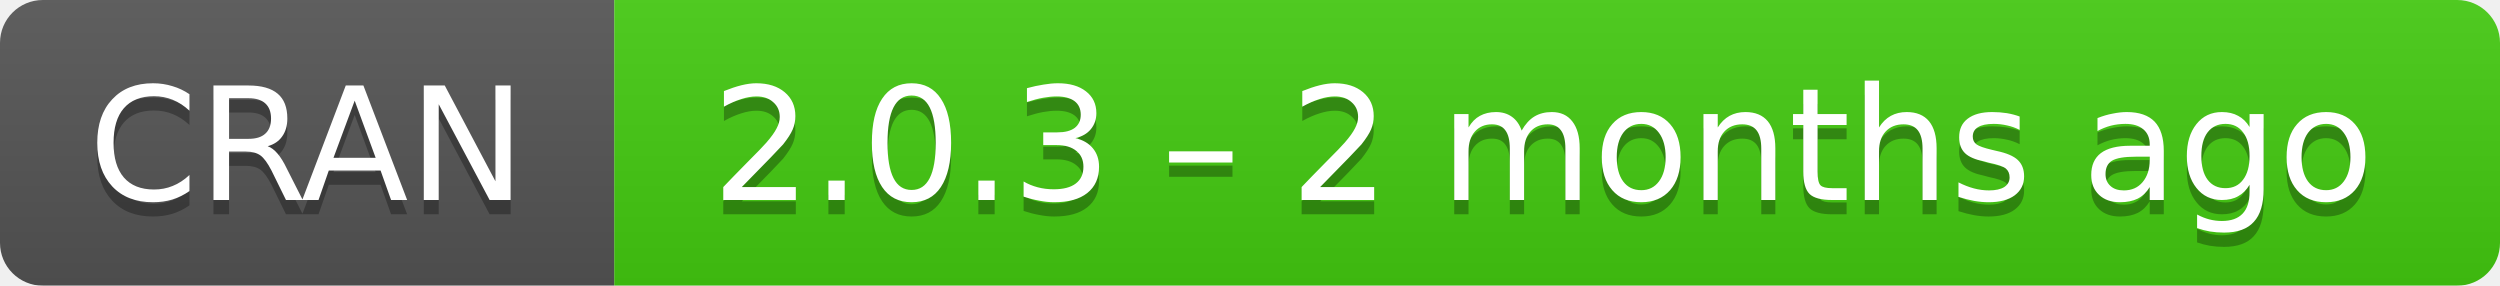
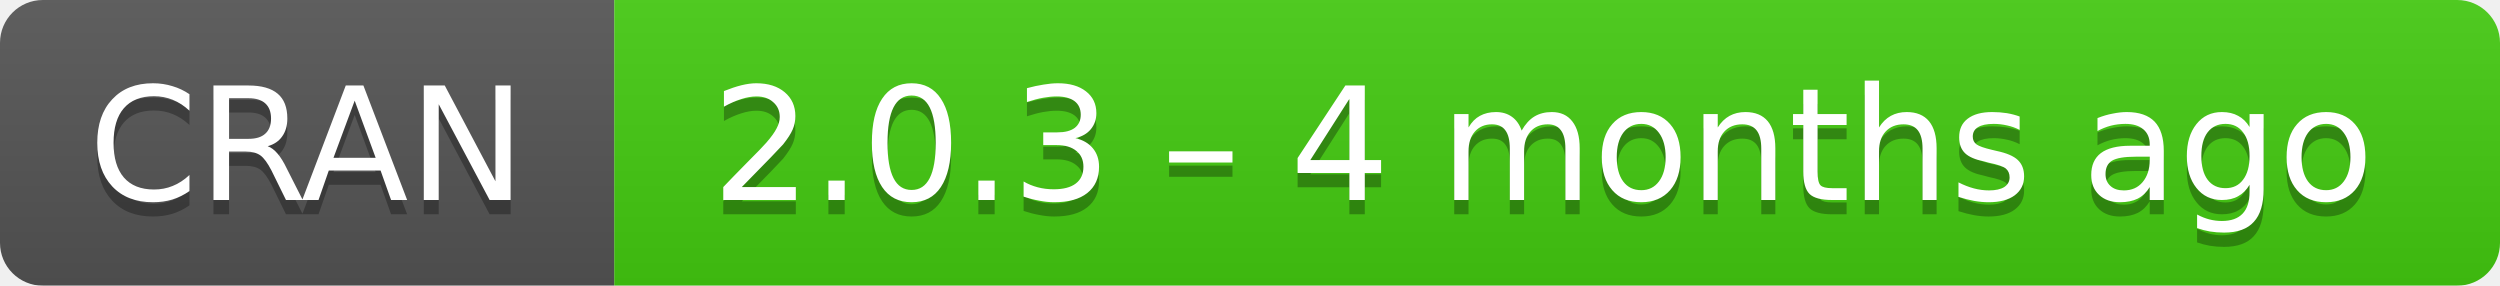
- <svg xmlns="http://www.w3.org/2000/svg" width="175" height="20" aria-label="CRAN 2.0.3 – 2 months ago">
+ <svg xmlns="http://www.w3.org/2000/svg" width="175" height="20" aria-label="CRAN 2.0.3 – 4 months ago">
  <linearGradient id="b" x2="0" y2="100%">
    <stop offset="0" stop-color="#bbb" stop-opacity=".1" />
    <stop offset="1" stop-opacity=".1" />
  </linearGradient>
  <mask id="a">
    <rect width="175" height="20" rx="3" fill="#fff" />
  </mask>
  <g mask="url(#a)">
    <path fill="#555" d="M0 0h43v20H0z" />
    <path fill="#4c1" d="M43 0h153v20H43z" />
    <path fill="url(#b)" d="M0 0h175v20H0z" />
  </g>
  <g fill="#fff" text-anchor="middle" font-family="DejaVu Sans,Verdana,Geneva,sans-serif" font-size="11">
    <text x="21.5" y="15" fill="#010101" fill-opacity=".3">
      CRAN
    </text>
    <text x="21.5" y="14">
      CRAN
    </text>
    <text x="108" y="15" fill="#010101" fill-opacity=".3">
-       2.0.3 – 2 months ago
+       2.0.3 – 4 months ago
    </text>
    <text x="108" y="14">
-       2.0.3 – 2 months ago
+       2.0.3 – 4 months ago
    </text>
  </g>
</svg>
